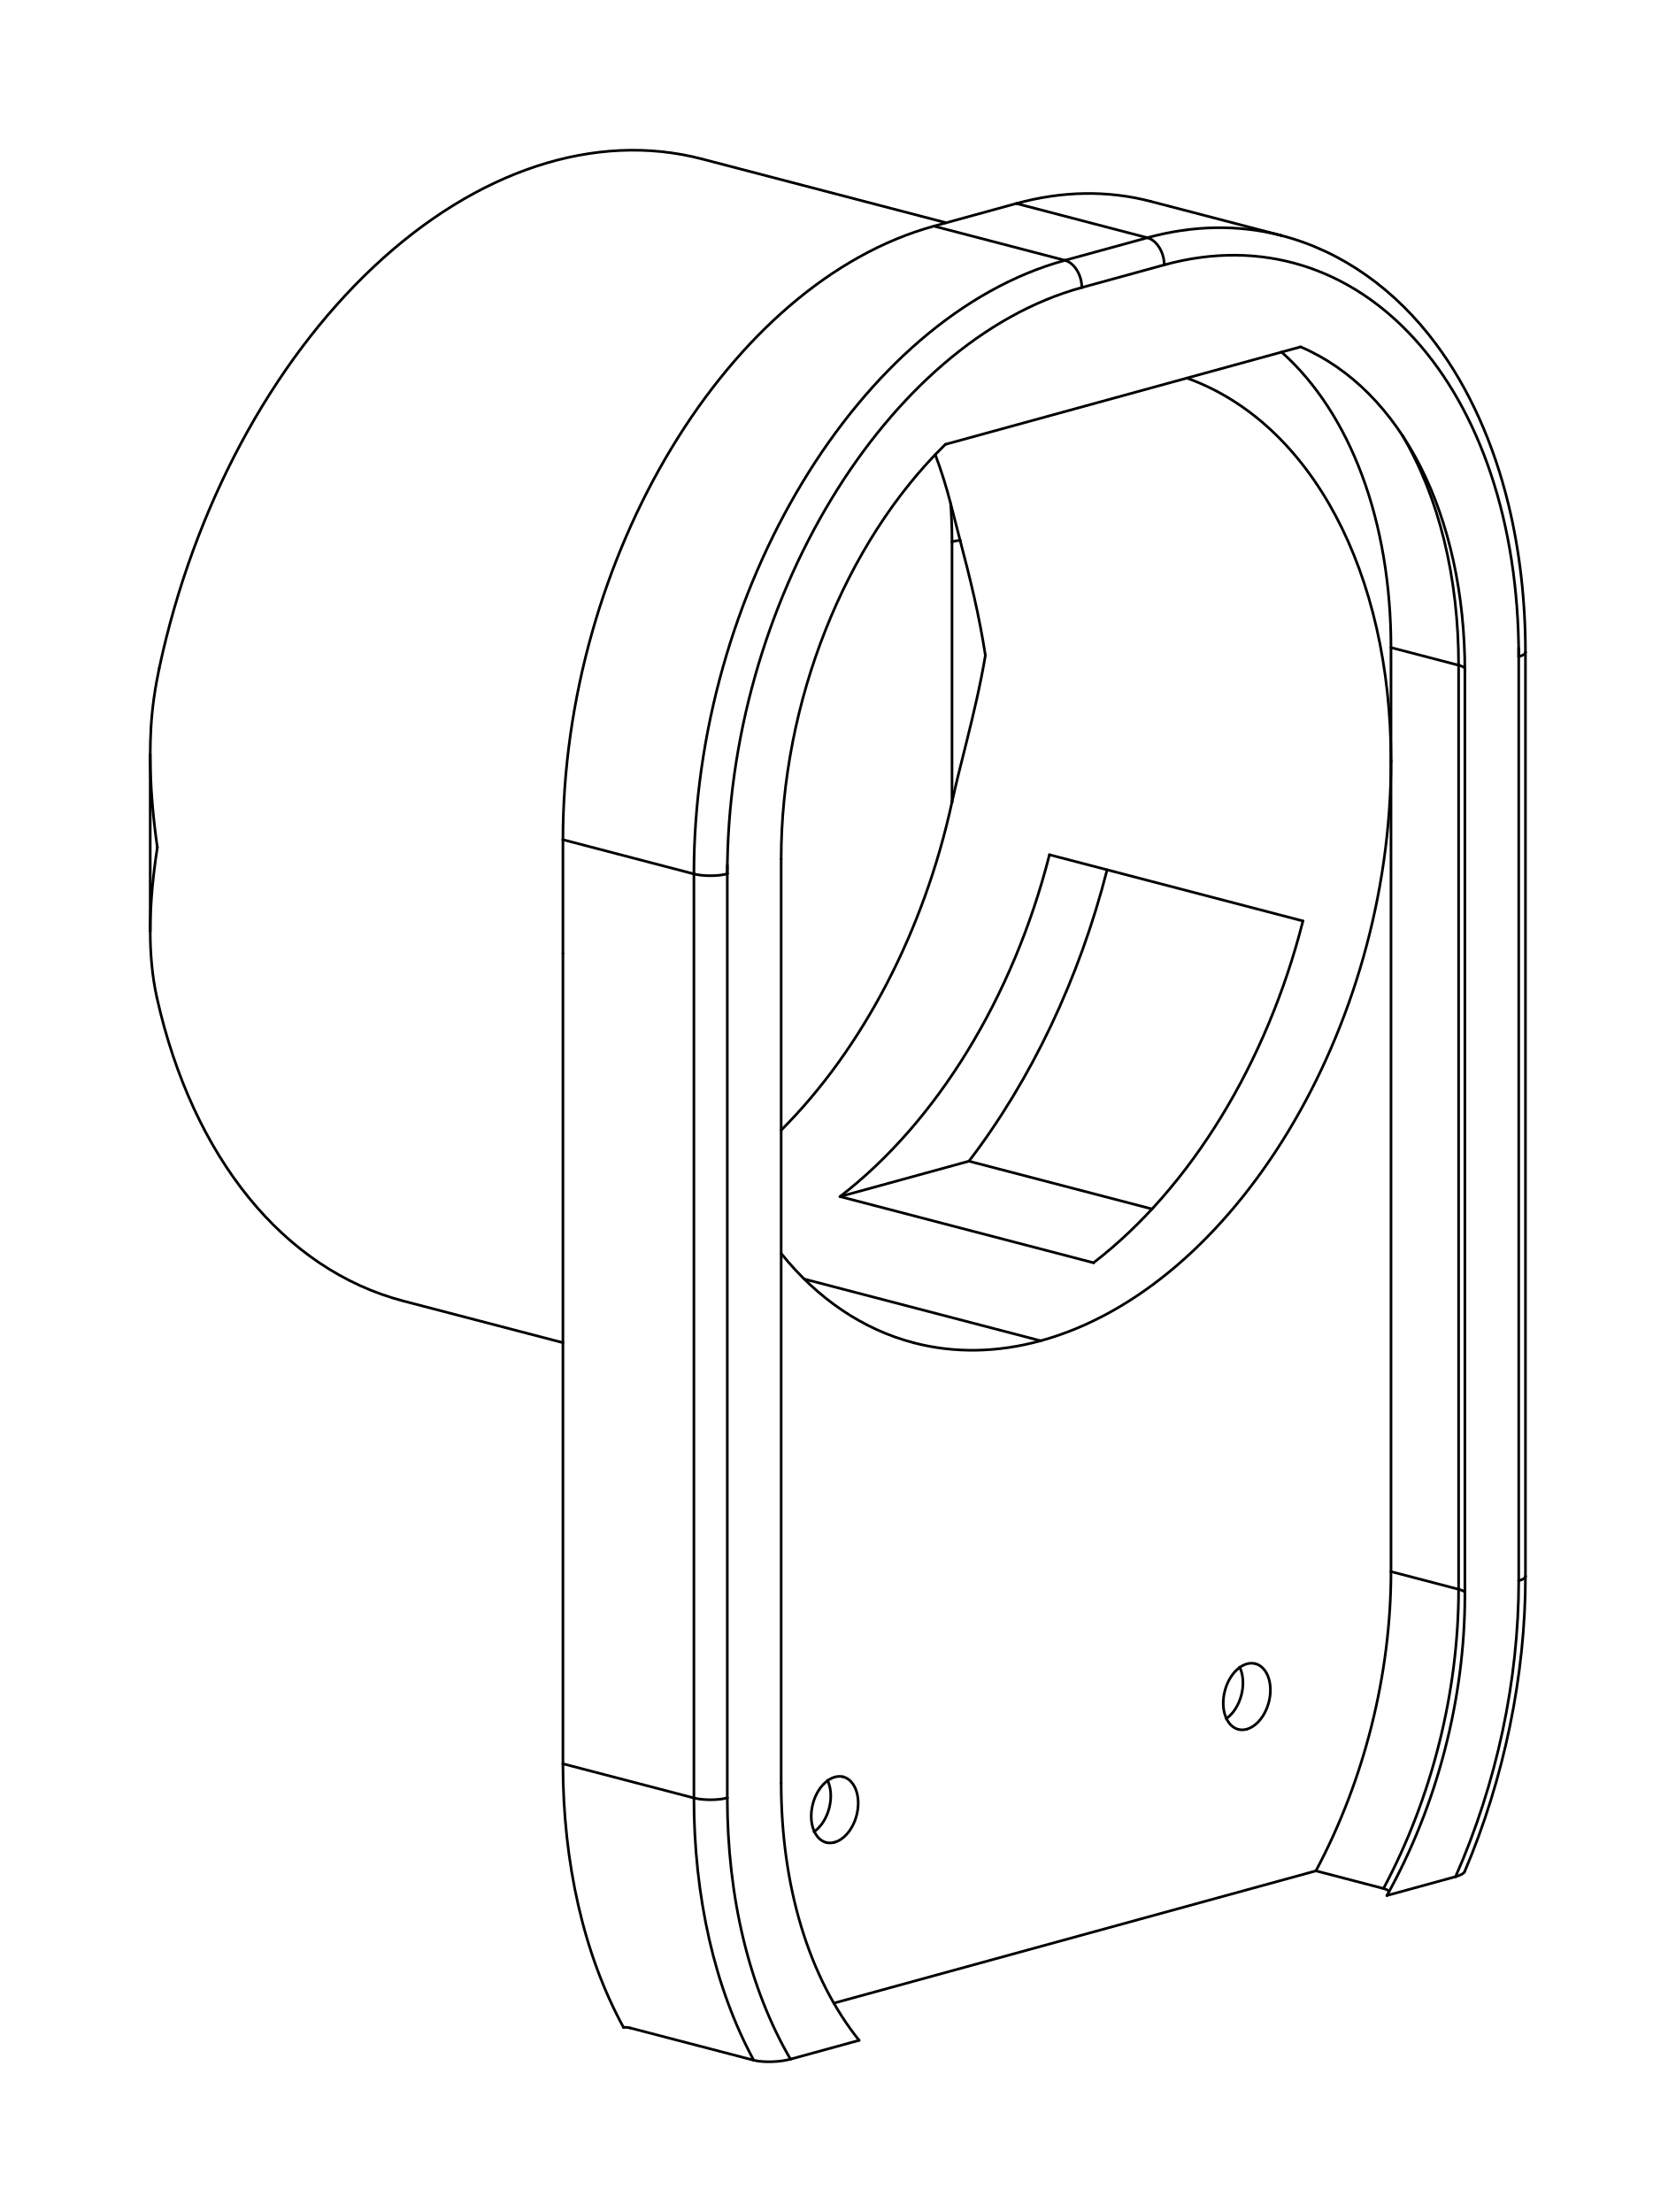
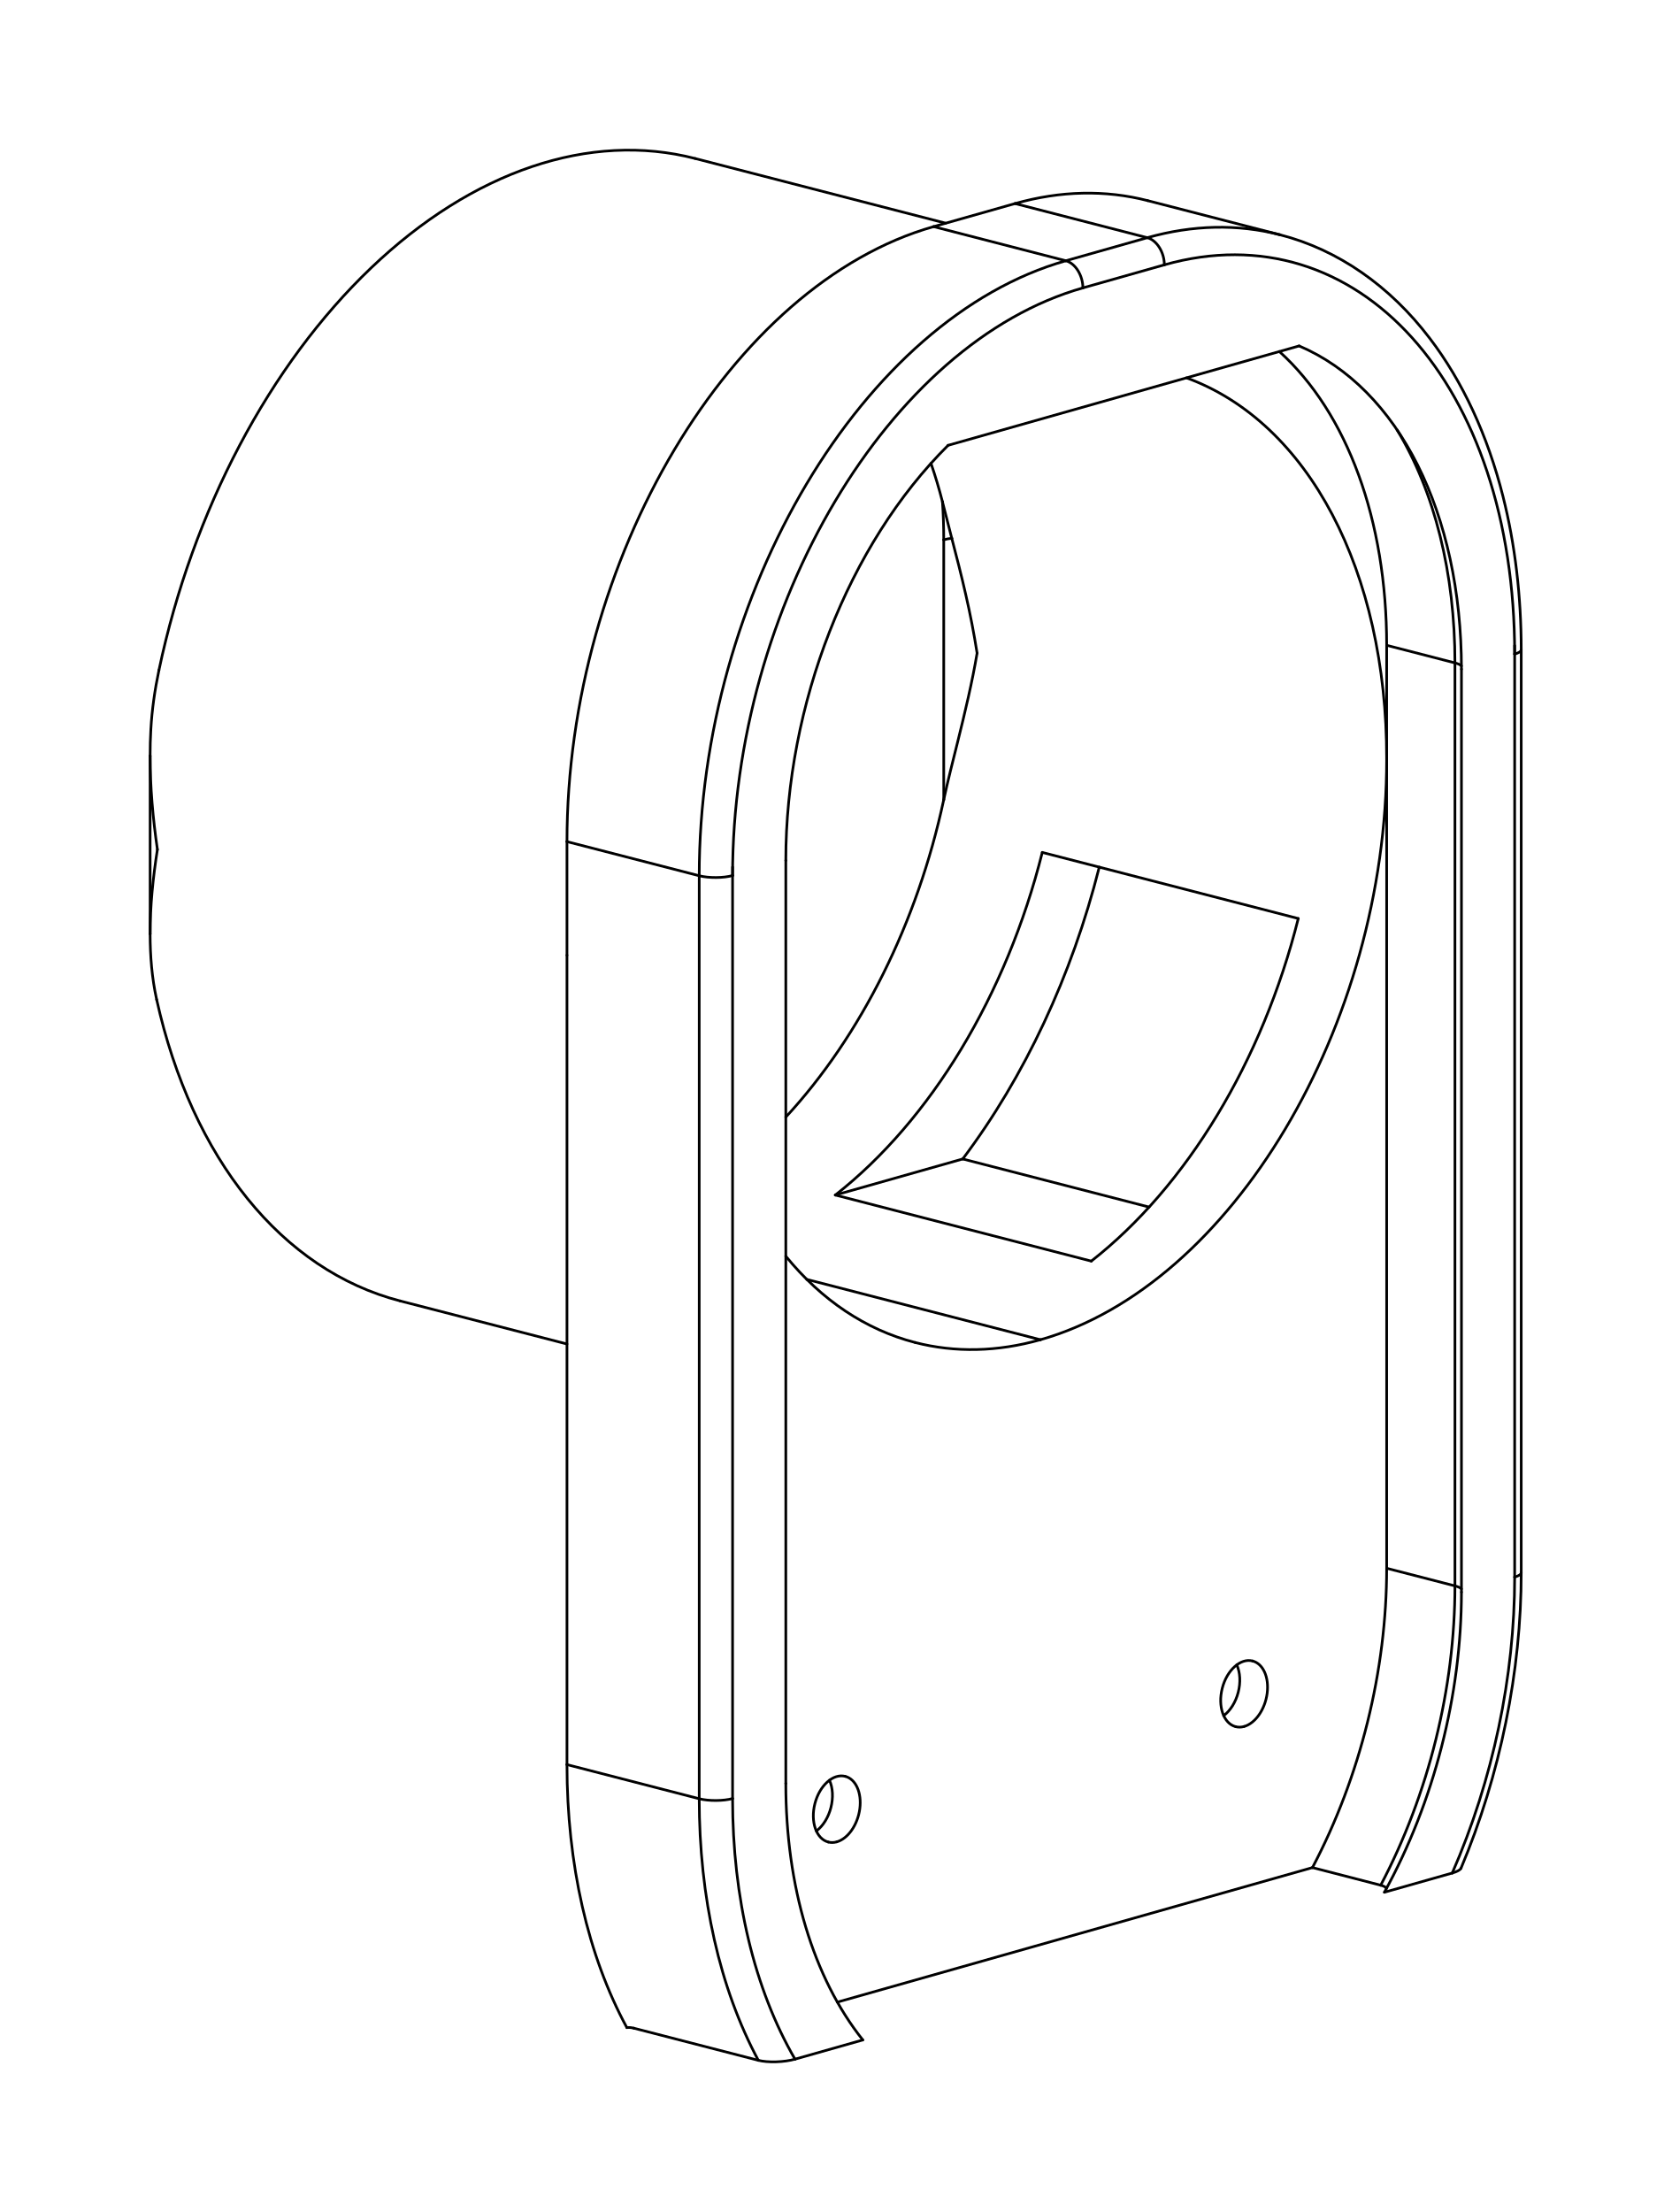
- <svg xmlns="http://www.w3.org/2000/svg" width="56.777mm" height="74.958mm" viewBox="-27.923 -35.02 56.777 74.958" version="1.1">
+ <svg xmlns="http://www.w3.org/2000/svg" width="56.669mm" height="74.989mm" viewBox="-27.864 -35.012 56.669 74.989" version="1.1">
  <g transform="scale(1,-1)" stroke-linecap="round">
    <g fill="none" stroke="rgb(0,0,0)" stroke-width="0.09" id="visible">
-       <path d="M -3.28,5.409 A 17.2,11.573 75.36 0,0 8.732,25.277" />
-       <line x1="-3.28" y1="-25.904" x2="-3.28" y2="5.409" />
-       <path d="M -1.139,-34.759 A 17.2,11.573 75.36 0,0 -3.28,-25.904" />
-       <line x1="-1.139" y1="-34.759" x2="1.186" y2="-34.121" />
-       <path d="M 1.186,-34.121 A 14.587,9.815 75.36 0,0 -1.455,-25.404" />
-       <line x1="-1.455" y1="5.91" x2="-1.455" y2="-25.404" />
-       <path d="M -1.455,5.91 A 14.587,9.815 75.36 0,0 4.11,19.962" />
-       <line x1="16.146" y1="23.266" x2="4.11" y2="19.962" />
-       <path d="M 16.146,23.266 A 14.587,9.815 75.36 0,0 21.712,12.268" />
-       <line x1="21.712" y1="-19.046" x2="21.712" y2="12.268" />
-       <path d="M 21.712,-19.046 A 14.587,9.815 75.36 0,0 19.07,-29.213" />
-       <line x1="19.07" y1="-29.213" x2="21.396" y2="-28.575" />
-       <path d="M 23.536,-18.545 A 17.2,11.573 75.36 0,0 21.396,-28.575" />
-       <line x1="23.536" y1="12.768" x2="23.536" y2="-18.545" />
-       <path d="M 11.525,26.044 A 17.2,11.573 75.36 0,0 23.536,12.768" />
-       <line x1="8.732" y1="25.277" x2="11.525" y2="26.044" />
-       <line x1="6.514" y1="28.124" x2="3.721" y2="27.357" />
-       <path d="M -8.849,6.565 A 18.0,12.111 75.36 0,0 3.721,27.357" />
-       <line x1="-8.849" y1="6.565" x2="-8.849" y2="2.711" />
-       <line x1="-8.849" y1="2.711" x2="-8.849" y2="-24.749" />
-       <path d="M -6.796,-33.684 A 18.0,12.111 75.36 0,0 -8.849,-24.749" />
-       <path d="M -6.796,-33.684 Q -6.694,-33.669 -6.564,-33.703" />
-       <line x1="-6.564" y1="-33.703" x2="-2.385" y2="-34.794" />
-       <path d="M 9.129,-7.771 A 17.0,11.438 -104.64 0,1 16.225,3.811" />
-       <path d="M -0.34,-27.053 A 1.15,0.774 -104.64 0,1 0.116,-25.309" />
-       <path d="M 0.353,-27.41 A 1.15,0.774 -104.64 0,1 0.644,-25.19" />
-       <path d="M 0.644,-25.19 A 1.15,0.774 -104.64 0,1 0.063,-27.415" />
-       <path d="M 0.063,-27.415 A 1.15,0.774 -104.64 0,1 0.353,-27.41" />
-       <path d="M -1.455,-7.455 A 17.0,11.438 -104.64 0,1 3.04,-10.484" />
-       <path d="M 3.04,-10.484 A 17.0,11.438 -104.64 0,1 7.337,-10.415" />
-       <path d="M 7.337,-10.415 A 17.0,11.438 -104.64 0,1 19.208,9.222" />
-       <line x1="19.208" y1="9.222" x2="19.208" y2="-18.237" />
-       <path d="M 19.208,-18.237 A 15.0,10.092 75.36 0,0 16.664,-28.378" />
-       <line x1="16.664" y1="-28.378" x2="0.33" y2="-32.861" />
-       <path d="M 14.32,-23.577 A 1.15,0.774 -104.64 0,1 14.611,-21.357" />
-       <path d="M 14.611,-21.357 A 1.15,0.774 -104.64 0,1 14.029,-23.582" />
-       <path d="M 14.029,-23.582 A 1.15,0.774 -104.64 0,1 14.32,-23.577" />
-       <path d="M 13.627,-23.22 A 1.15,0.774 -104.64 0,1 14.082,-21.476" />
-       <line x1="16.664" y1="-28.378" x2="18.954" y2="-28.976" />
-       <line x1="19.208" y1="13.076" x2="19.208" y2="9.222" />
-       <path d="M 15.502,23.089 A 15.0,10.092 75.36 0,0 19.208,13.076" />
-       <path d="M 19.208,9.222 A 17.0,11.438 -104.64 0,1 12.292,22.208" />
-       <line x1="16.225" y1="3.811" x2="7.636" y2="6.055" />
-       <path d="M 4.908,-4.329 A 20.0,13.457 -104.64 0,1 9.589,5.545" />
-       <line x1="0.54" y1="-5.528" x2="4.908" y2="-4.329" />
-       <path d="M 0.54,-5.528 A 17.0,11.438 -104.64 0,1 7.636,6.055" />
-       <line x1="7.337" y1="-10.415" x2="-0.674" y2="-8.323" />
-       <path d="M -1.455,-3.279 A 17.0,11.438 -104.64 0,1 4.334,7.843" />
-       <path d="M 5.465,12.812 C 5.3,11.826 5.062,10.82 4.803,9.784 C 4.645,9.149 4.477,8.5 4.334,7.843" />
-       <path d="M 5.465,12.812 C 5.36,13.483 5.232,14.144 5.083,14.796 C 4.936,15.447 4.771,16.092 4.608,16.711" />
-       <path d="M 4.289,17.953 Q 4.444,17.346 4.608,16.711" />
-       <path d="M 4.289,17.953 A 17.0,11.438 -104.64 0,1 3.767,19.615" />
-       <line x1="9.129" y1="-7.771" x2="0.54" y2="-5.528" />
-       <path d="M -22.606,1.208 A 20.0,13.457 -104.64 0,1 -14.253,-9.068" />
-       <path d="M -4.143,29.634 A 20.0,13.457 -104.64 0,1 -22.526,12.384" />
-       <path d="M -22.526,12.384 C -22.669,11.714 -22.768,11.034 -22.807,10.362" />
-       <path d="M -22.592,6.301 C -22.739,7.335 -22.832,8.381 -22.833,9.438" />
-       <path d="M -22.833,9.438 Q -22.833,9.901 -22.807,10.362" />
-       <path d="M -22.592,6.301 C -22.739,5.344 -22.832,4.404 -22.833,3.469" />
-       <path d="M -22.833,3.469 C -22.832,2.709 -22.772,1.956 -22.606,1.208" />
-       <line x1="11.112" y1="-5.949" x2="4.908" y2="-4.329" />
-       <path d="M 6.514,28.124 A 18.0,12.111 75.36 0,0 11.064,28.196" />
-       <line x1="23.536" y1="12.768" x2="23.536" y2="13.057" />
-       <path d="M 21.702,-28.408 C 21.677,-28.469 21.563,-28.529 21.396,-28.575" />
-       <path d="M 18.954,-28.976 Q 19.112,-29.019 19.143,-29.081" />
-       <path d="M -2.385,-34.794 C -2.233,-34.834 -2.008,-34.853 -1.783,-34.846 C -1.546,-34.84 -1.313,-34.807 -1.139,-34.759" />
-       <line x1="-3.28" y1="5.409" x2="-3.28" y2="5.698" />
-       <path d="M 8.159,26.198 A 0.8,0.552 -74.654 0,0 8.732,25.277" />
-       <line x1="8.159" y1="26.198" x2="10.952" y2="26.964" />
-       <path d="M 10.952,26.964 A 0.8,0.552 -74.654 0,0 11.525,26.044" />
-       <line x1="10.952" y1="26.964" x2="6.514" y2="28.124" />
-       <line x1="8.159" y1="26.198" x2="3.721" y2="27.357" />
-       <path d="M -4.411,5.405 A 18.0,12.111 75.36 0,0 8.159,26.198" />
-       <line x1="-4.411" y1="5.405" x2="-8.849" y2="6.565" />
-       <line x1="-4.411" y1="-25.908" x2="-4.411" y2="5.405" />
-       <line x1="-4.411" y1="-25.908" x2="-8.849" y2="-24.749" />
-       <path d="M -2.385,-34.794 A 18.0,12.111 75.36 0,0 -4.411,-25.908" />
-       <path d="M 18.954,-28.976 A 15.0,10.092 -104.64 0,1 21.499,-18.836" />
-       <line x1="21.499" y1="-18.836" x2="19.208" y2="-18.237" />
-       <line x1="21.499" y1="-18.836" x2="21.499" y2="12.478" />
-       <line x1="21.499" y1="12.478" x2="19.208" y2="13.076" />
-       <path d="M 21.499,12.478 A 15.0,10.092 -104.64 0,1 19.593,20.266" />
-       <path d="M 4.608,16.711 A 0.8,0.214 0.0 0,1 4.334,16.662" />
-       <path d="M 4.334,16.662 A 14.2,9.554 -104.64 0,1 4.289,17.953" />
-       <line x1="4.334" y1="7.843" x2="4.334" y2="16.662" />
-       <path d="M 10.952,26.964 A 18.0,12.111 75.36 0,0 15.502,27.037" />
-       <path d="M 23.764,12.918 A 0.8,0.214 -180.0 0,0 23.536,12.768" />
-       <path d="M 23.764,-18.395 A 0.8,0.214 180.0 0,0 23.536,-18.545" />
-       <path d="M 21.499,-18.836 A 0.8,0.214 180.0 0,0 21.712,-18.932" />
-       <path d="M 21.499,12.478 A 0.8,0.214 180.0 0,0 21.711,12.381" />
-       <path d="M -4.411,-25.908 A 0.8,0.214 9.903249945953253e-15 0,1 -3.28,-25.904" />
-       <path d="M -4.411,5.405 A 0.8,0.214 0.0 0,1 -3.28,5.409" />
-       <line x1="-22.833" y1="3.469" x2="-22.833" y2="9.438" />
-       <line x1="4.137" y1="27.471" x2="-4.143" y2="29.634" />
-       <line x1="-8.849" y1="-10.479" x2="-14.253" y2="-9.068" />
-       <line x1="11.064" y1="28.196" x2="15.502" y2="27.037" />
-       <path d="M 15.502,27.037 C 17.538,26.509 19.361,25.215 20.74,23.352 C 21.852,21.856 22.686,19.997 23.19,17.918 C 23.57,16.351 23.764,14.659 23.764,12.918" />
-       <line x1="23.764" y1="12.918" x2="23.764" y2="-18.395" />
-       <path d="M 23.764,-18.395 C 23.767,-21.738 23.041,-25.261 21.702,-28.408" />
+       <path d="M -3.025,5.33 A 17.2,11.435 75.526 0,0 8.853,25.252" />
+       <line x1="-3.025" y1="-25.96" x2="-3.025" y2="5.33" />
+       <path d="M -0.908,-34.796 A 17.2,11.435 75.526 0,0 -3.025,-25.96" />
+       <line x1="-0.908" y1="-34.796" x2="1.391" y2="-34.145" />
+       <path d="M 1.391,-34.145 A 14.587,9.698 75.526 0,0 -1.22,-25.449" />
+       <line x1="-1.22" y1="5.84" x2="-1.22" y2="-25.449" />
+       <path d="M -1.22,5.84 A 14.587,9.698 75.526 0,0 4.283,19.915" />
+       <line x1="16.185" y1="23.285" x2="4.283" y2="19.915" />
+       <path d="M 16.185,23.285 A 14.587,9.698 75.526 0,0 21.689,12.327" />
+       <line x1="21.689" y1="-18.963" x2="21.689" y2="12.327" />
+       <path d="M 21.689,-18.963 A 14.587,9.698 75.526 0,0 19.077,-29.137" />
+       <line x1="19.077" y1="-29.137" x2="21.377" y2="-28.486" />
+       <path d="M 23.493,-18.452 A 17.2,11.435 75.526 0,0 21.377,-28.486" />
+       <line x1="23.493" y1="12.838" x2="23.493" y2="-18.452" />
+       <path d="M 11.615,26.034 A 17.2,11.435 75.526 0,0 23.493,12.838" />
+       <line x1="8.853" y1="25.252" x2="11.615" y2="26.034" />
+       <line x1="6.552" y1="28.111" x2="3.79" y2="27.329" />
+       <path d="M -8.64,6.48 A 18.0,11.967 75.526 0,0 3.79,27.329" />
+       <line x1="-8.64" y1="6.48" x2="-8.64" y2="2.629" />
+       <line x1="-8.64" y1="2.629" x2="-8.64" y2="-24.81" />
+       <path d="M -6.61,-33.726 A 18.0,11.967 75.526 0,0 -8.64,-24.81" />
+       <path d="M -6.61,-33.726 Q -6.506,-33.712 -6.375,-33.745" />
+       <line x1="-6.375" y1="-33.745" x2="-2.152" y2="-34.835" />
+       <path d="M 9.138,-7.741 A 17.0,11.303 -104.474 0,1 16.156,3.873" />
+       <path d="M -0.184,-27.06 A 1.15,0.765 -104.474 0,1 0.26,-25.34" />
+       <path d="M 0.508,-27.429 A 1.15,0.765 -104.474 0,1 0.795,-25.208" />
+       <path d="M 0.795,-25.208 A 1.15,0.765 -104.474 0,1 0.22,-27.435" />
+       <path d="M 0.22,-27.435 A 1.15,0.765 -104.474 0,1 0.508,-27.429" />
+       <path d="M -1.22,-7.574 A 17.0,11.303 -104.474 0,1 3.165,-10.5" />
+       <path d="M 3.165,-10.5 A 17.0,11.303 -104.474 0,1 7.413,-10.406" />
+       <path d="M 7.413,-10.406 A 17.0,11.303 -104.474 0,1 19.153,9.285" />
+       <line x1="19.153" y1="9.285" x2="19.153" y2="-18.154" />
+       <path d="M 19.153,-18.154 A 15.0,9.973 75.526 0,0 16.637,-28.301" />
+       <line x1="16.637" y1="-28.301" x2="0.528" y2="-32.862" />
+       <path d="M 14.319,-23.518 A 1.15,0.765 -104.474 0,1 14.607,-21.297" />
+       <path d="M 14.607,-21.297 A 1.15,0.765 -104.474 0,1 14.032,-23.524" />
+       <path d="M 14.032,-23.524 A 1.15,0.765 -104.474 0,1 14.319,-23.518" />
+       <path d="M 13.627,-23.15 A 1.15,0.765 -104.474 0,1 14.071,-21.429" />
+       <line x1="16.637" y1="-28.301" x2="18.951" y2="-28.899" />
+       <line x1="19.153" y1="13.136" x2="19.153" y2="9.285" />
+       <path d="M 15.515,23.095 A 15.0,9.973 75.526 0,0 19.153,13.136" />
+       <path d="M 19.153,9.285 A 17.0,11.303 -104.474 0,1 12.365,22.203" />
+       <line x1="16.156" y1="3.873" x2="7.476" y2="6.114" />
+       <path d="M 4.779,-4.278 A 20.0,13.297 -104.474 0,1 9.408,5.615" />
+       <line x1="0.459" y1="-5.501" x2="4.779" y2="-4.278" />
+       <path d="M 0.459,-5.501 A 17.0,11.303 -104.474 0,1 7.476,6.114" />
+       <line x1="7.413" y1="-10.406" x2="-0.508" y2="-8.361" />
+       <path d="M -1.22,-2.859 A 17.0,11.303 -104.474 0,1 4.135,7.901" />
+       <path d="M 5.266,12.87 C 5.099,11.884 4.86,10.879 4.602,9.842 C 4.444,9.207 4.277,8.558 4.135,7.901" />
+       <path d="M 5.266,12.87 C 5.16,13.54 5.032,14.201 4.882,14.851 C 4.735,15.502 4.569,16.146 4.407,16.764" />
+       <path d="M 4.091,18.003 Q 4.244,17.397 4.407,16.764" />
+       <path d="M 4.091,18.003 A 17.0,11.303 -104.474 0,1 3.702,19.304" />
+       <line x1="9.138" y1="-7.741" x2="0.459" y2="-5.501" />
+       <path d="M -22.553,1.128 A 20.0,13.297 -104.474 0,1 -14.293,-9.092" />
+       <path d="M -4.295,29.639 A 20.0,13.297 -104.474 0,1 -22.474,12.296" />
+       <path d="M -22.474,12.296 C -22.615,11.626 -22.713,10.946 -22.75,10.273" />
+       <path d="M -22.527,6.213 C -22.678,7.261 -22.774,8.319 -22.774,9.39" />
+       <path d="M -22.774,9.39 Q -22.775,9.833 -22.75,10.273" />
+       <path d="M -22.527,6.213 C -22.678,5.245 -22.774,4.295 -22.774,3.35" />
+       <path d="M -22.774,3.35 C -22.773,2.602 -22.715,1.863 -22.553,1.128" />
+       <line x1="11.099" y1="-5.909" x2="4.779" y2="-4.278" />
+       <path d="M 6.552,28.111 A 18.0,11.967 75.526 0,0 11.051,28.21" />
+       <line x1="23.493" y1="12.838" x2="23.493" y2="13.127" />
+       <path d="M 21.675,-28.32 C 21.65,-28.38 21.54,-28.44 21.377,-28.486" />
+       <path d="M 18.951,-28.899 Q 19.118,-28.943 19.147,-29.009" />
+       <path d="M -2.152,-34.835 C -1.998,-34.875 -1.773,-34.893 -1.549,-34.886 C -1.312,-34.879 -1.08,-34.845 -0.908,-34.796" />
+       <line x1="-3.025" y1="5.33" x2="-3.025" y2="5.618" />
+       <path d="M 8.274,26.172 A 0.8,0.557 -74.191 0,0 8.853,25.252" />
+       <line x1="8.274" y1="26.172" x2="11.037" y2="26.954" />
+       <path d="M 11.037,26.954 A 0.8,0.557 -74.191 0,0 11.615,26.034" />
+       <line x1="11.037" y1="26.954" x2="6.552" y2="28.111" />
+       <line x1="8.274" y1="26.172" x2="3.79" y2="27.329" />
+       <path d="M -4.156,5.323 A 18.0,11.967 75.526 0,0 8.274,26.172" />
+       <line x1="-4.156" y1="5.323" x2="-8.64" y2="6.48" />
+       <line x1="-4.156" y1="-25.967" x2="-4.156" y2="5.323" />
+       <line x1="-4.156" y1="-25.967" x2="-8.64" y2="-24.81" />
+       <path d="M -2.152,-34.835 A 18.0,11.967 75.526 0,0 -4.156,-25.967" />
+       <path d="M 18.951,-28.899 A 15.0,9.973 -104.474 0,1 21.468,-18.751" />
+       <line x1="21.468" y1="-18.751" x2="19.153" y2="-18.154" />
+       <line x1="21.468" y1="-18.751" x2="21.468" y2="12.539" />
+       <line x1="21.468" y1="12.539" x2="19.153" y2="13.136" />
+       <path d="M 21.468,12.539 A 15.0,9.973 -104.474 0,1 19.506,20.439" />
+       <path d="M 4.407,16.764 A 0.8,0.216 0.0 0,1 4.135,16.713" />
+       <path d="M 4.135,16.713 A 14.2,9.441 -104.474 0,1 4.091,18.003" />
+       <line x1="4.135" y1="7.901" x2="4.135" y2="16.713" />
+       <path d="M 11.037,26.954 A 18.0,11.967 75.526 0,0 15.536,27.053" />
+       <path d="M 23.715,12.987 A 0.8,0.216 -180.0 0,0 23.493,12.838" />
+       <path d="M 23.715,-18.302 A 0.8,0.216 180.0 0,0 23.493,-18.452" />
+       <path d="M 21.468,-18.751 A 0.8,0.216 180.0 0,0 21.689,-18.853" />
+       <path d="M 21.468,12.539 A 0.8,0.216 180.0 0,0 21.689,12.437" />
+       <path d="M -4.156,-25.967 A 0.8,0.216 9.91071534030587e-15 0,1 -3.025,-25.96" />
+       <path d="M -4.156,5.323 A 0.8,0.216 0.0 0,1 -3.025,5.33" />
+       <line x1="-22.774" y1="3.35" x2="-22.774" y2="9.39" />
+       <line x1="4.201" y1="27.446" x2="-4.295" y2="29.639" />
+       <line x1="-8.64" y1="-10.551" x2="-14.293" y2="-9.092" />
+       <line x1="11.051" y1="28.21" x2="15.536" y2="27.053" />
+       <path d="M 15.536,27.053 C 17.499,26.55 19.262,25.32 20.612,23.545 C 21.731,22.08 22.577,20.246 23.096,18.187 C 23.506,16.565 23.715,14.804 23.715,12.987" />
+       <line x1="23.715" y1="12.987" x2="23.715" y2="-18.302" />
+       <path d="M 23.715,-18.302 C 23.718,-21.642 23,-25.167 21.675,-28.32" />
    </g>
  </g>
</svg>
